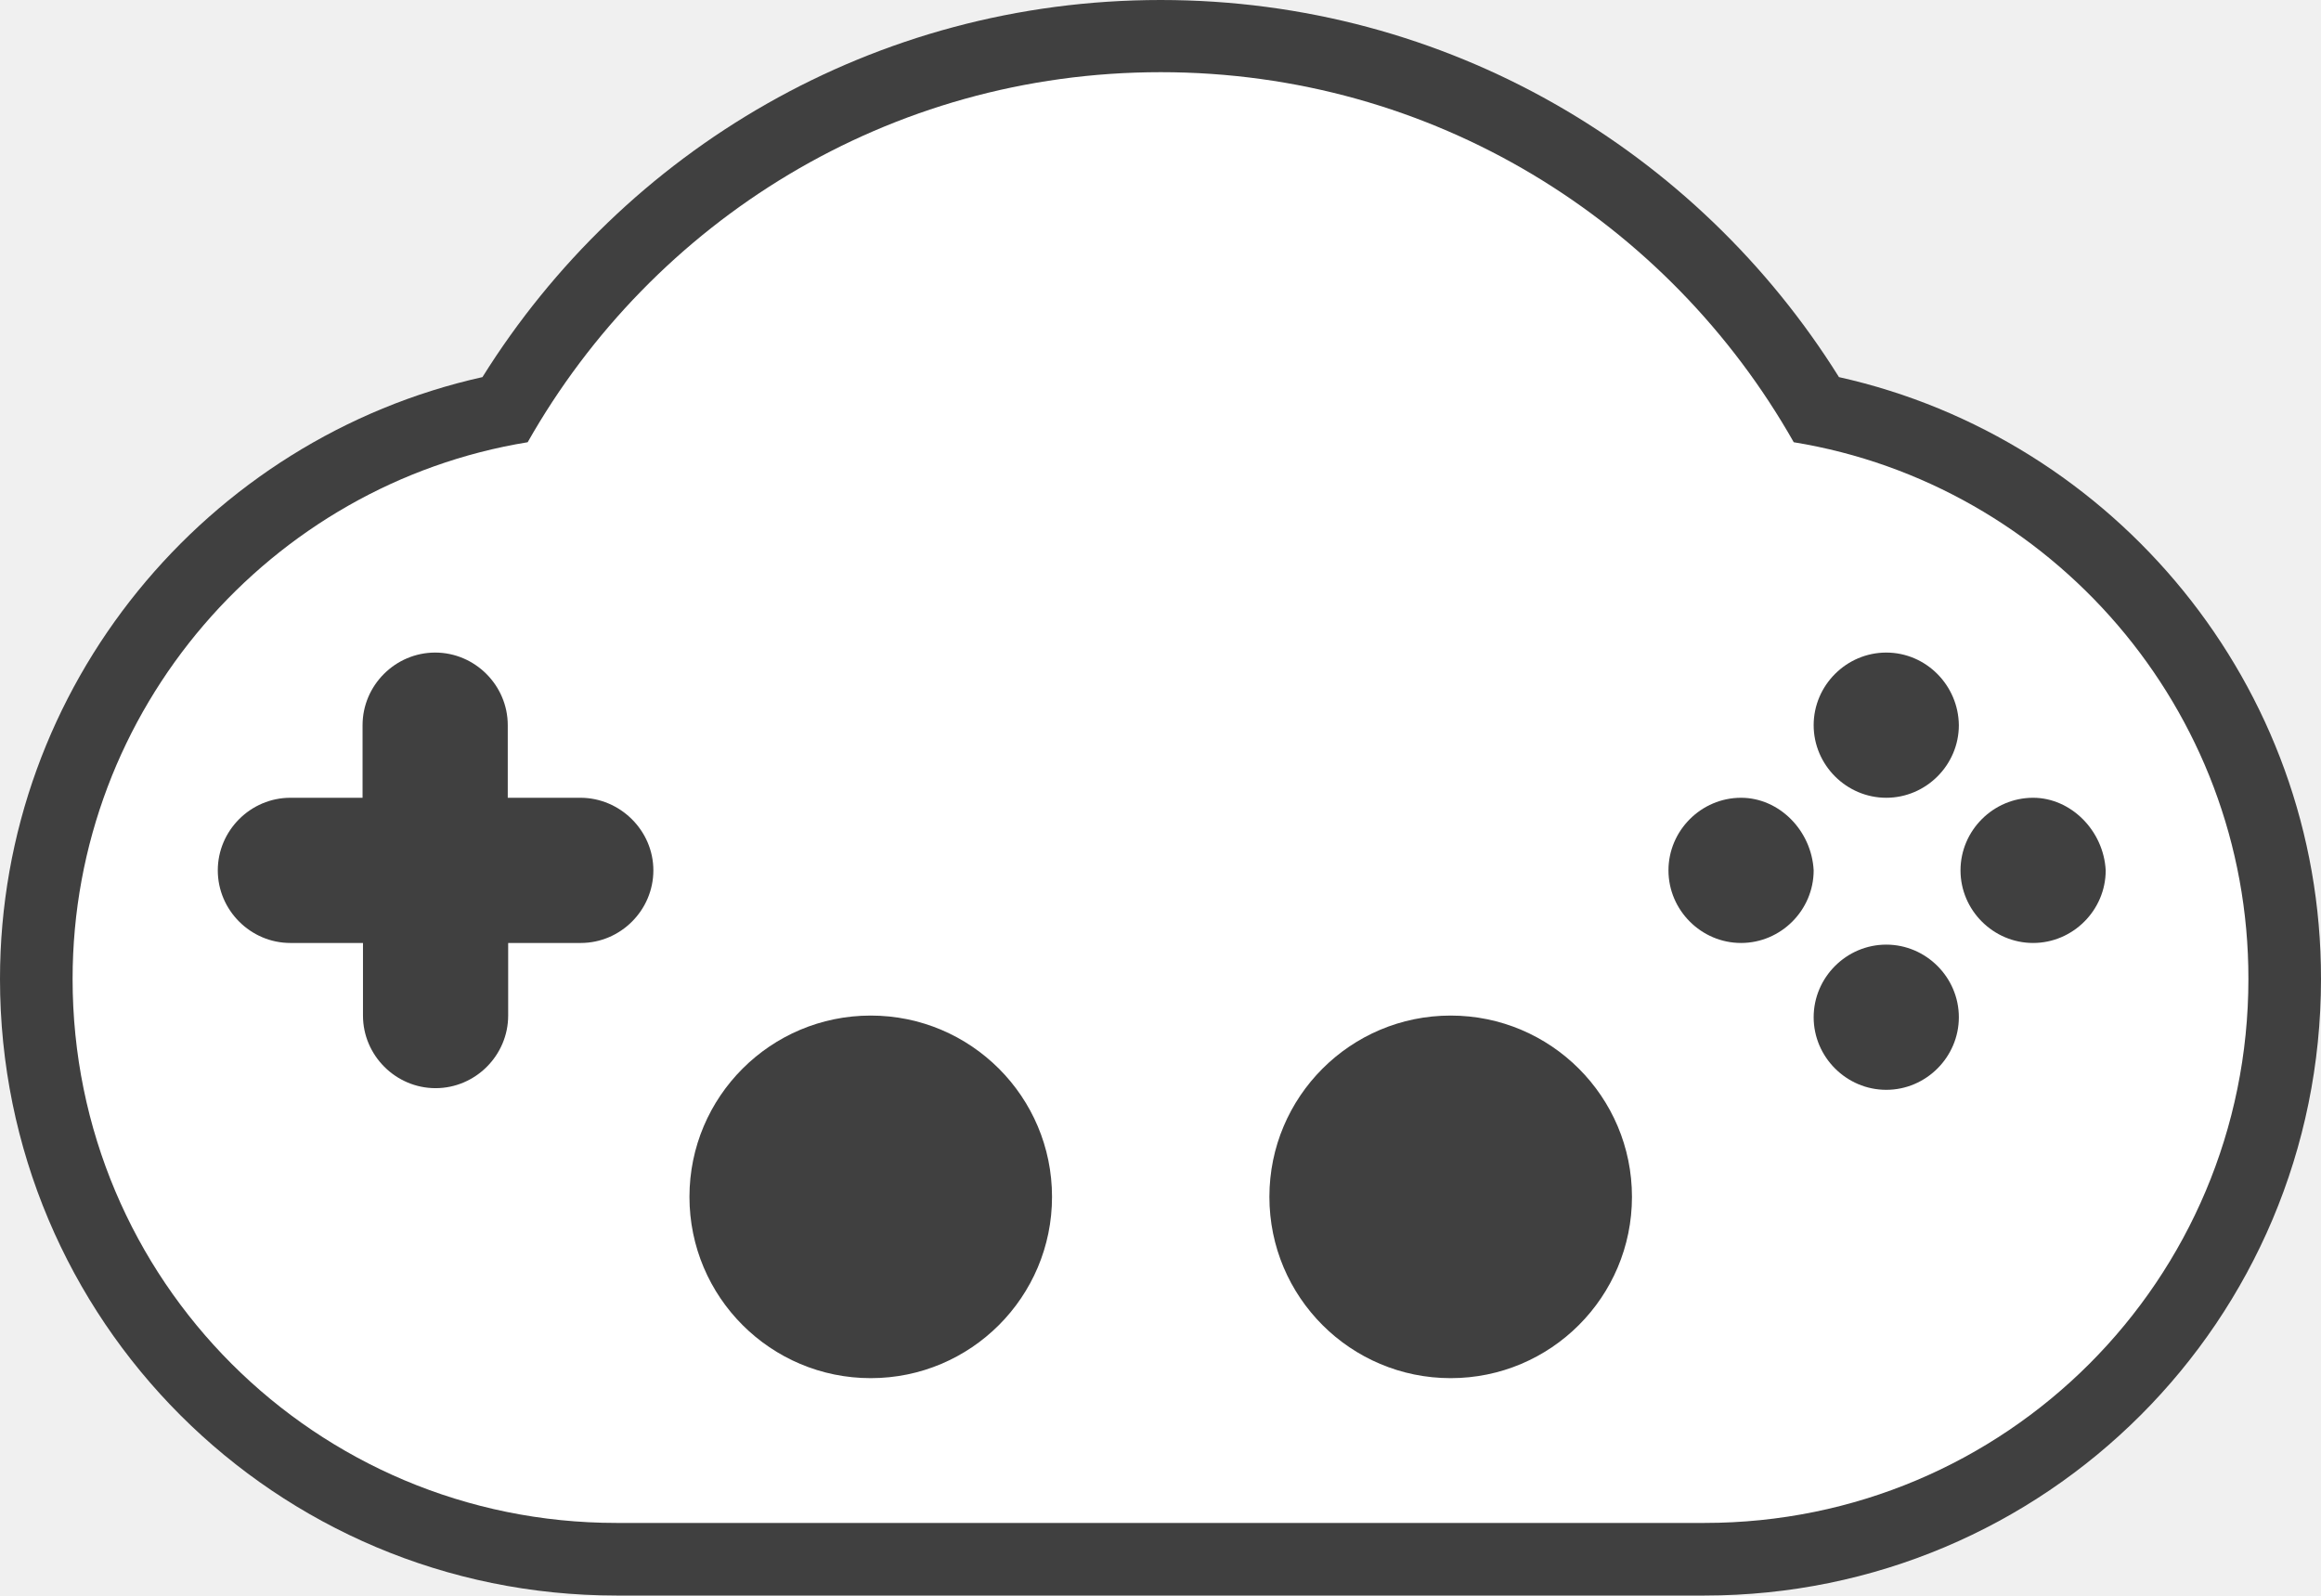
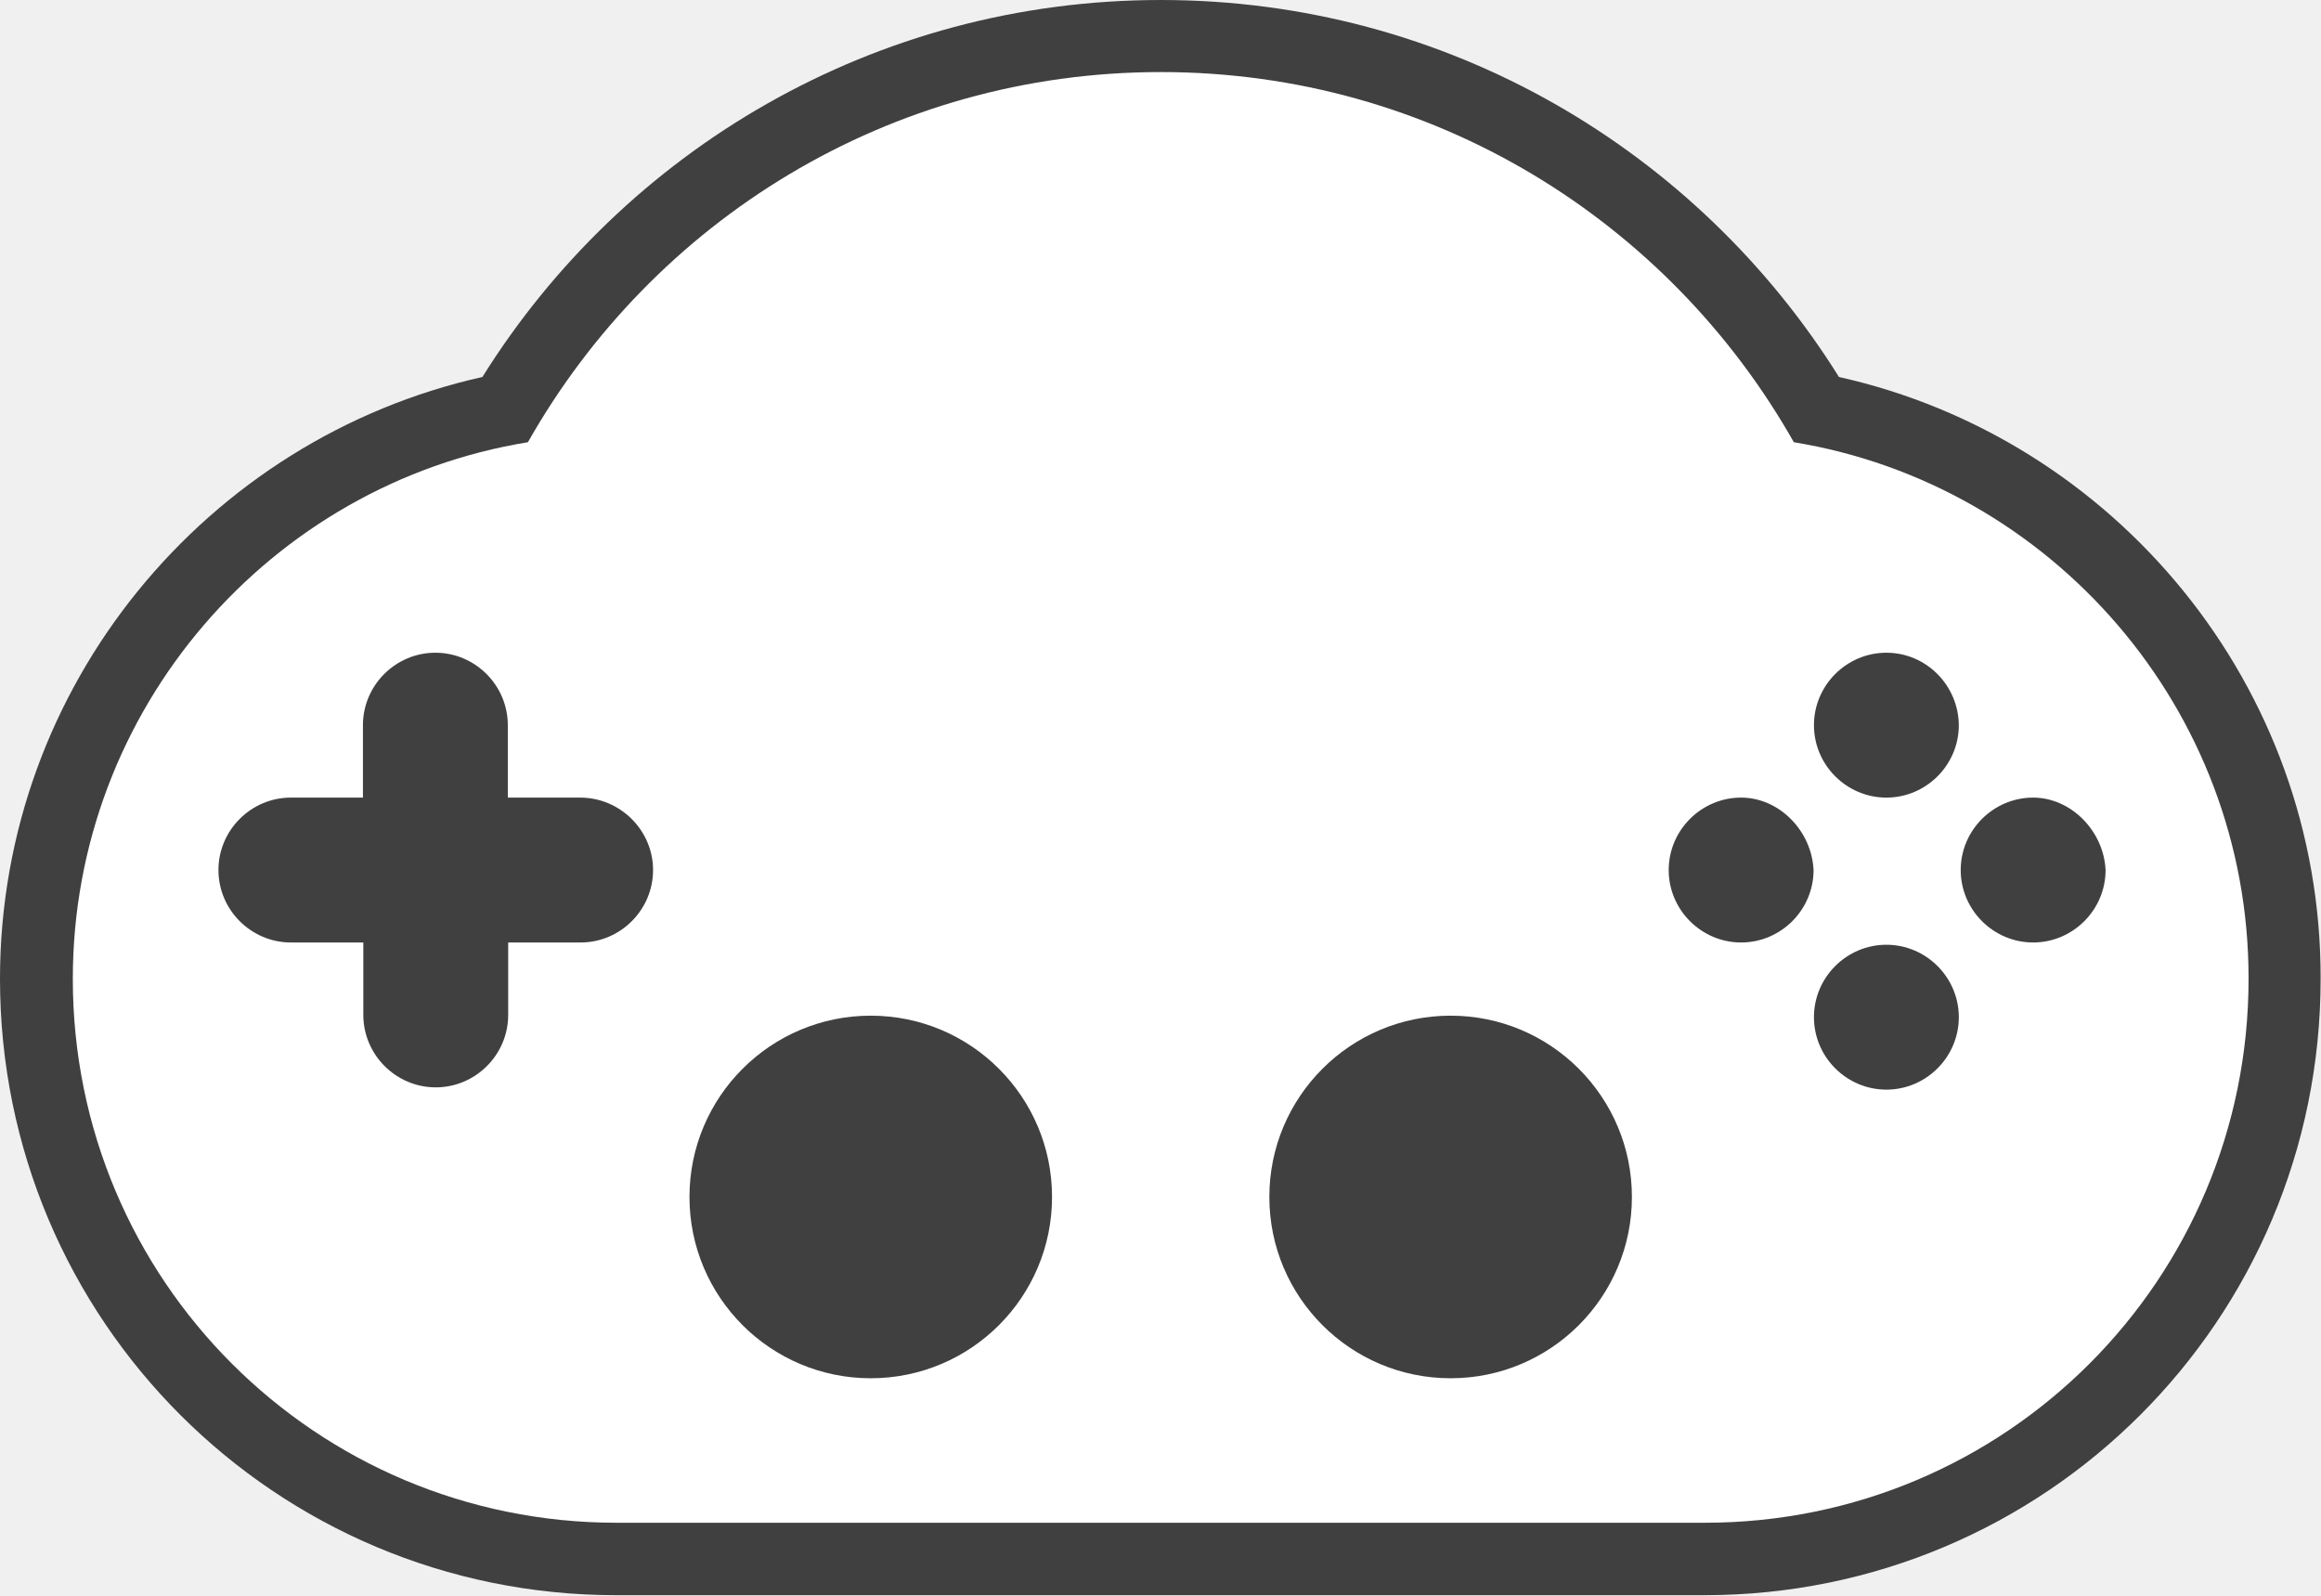
- <svg xmlns="http://www.w3.org/2000/svg" version="1.1" id="Layer_1" x="0px" y="0px" viewBox="26.2 203.7 559.5 384.7" enable-background="new 26.2 203.7 559.5 384.7" xml:space="preserve">
+ <svg xmlns="http://www.w3.org/2000/svg" version="1.0" id="Layer_1" x="0px" y="0px" viewBox="26.2 389.3 612 420.7" enable-background="new 26.2 389.3 612 420.7" xml:space="preserve">
  <g id="Rounded_Rectangle_1_3_" enable-background="new    ">
    <g id="Rounded_Rectangle_1">
      <g>
-         <path fill="#404040" d="M469.5,294.6c-34.1-54.6-94.4-90.9-163.5-90.9s-129.4,36.3-163.5,90.9C76.1,309.4,26.2,368.9,26.2,439.7     c0,82.2,66.4,148.6,148.6,148.6h262.3c82.2,0,148.6-66.4,148.6-148.6C585.8,368.9,535.9,309.4,469.5,294.6z" />
+         <path fill="#404040" d="M511.1,488.7c-37.3-59.7-103.3-99.4-178.8-99.4S190.7,429,153.4,488.7C80.8,504.9,26.2,570,26.2,647.4     c0,89.9,72.6,162.5,162.5,162.5h286.9c89.9,0,162.5-72.6,162.5-162.5C638.3,570,583.7,504.9,511.1,488.7z" />
      </g>
    </g>
  </g>
  <g id="Rounded_Rectangle_1_2_" enable-background="new    ">
    <g id="Rounded_Rectangle_1_1_">
      <g>
-         <path fill="#FFFFFF" d="M458.6,310.3c-30.2-53.3-87-89.2-152.6-89.2S183.6,257,153.4,310.3C91.4,320.4,43.7,374.6,43.7,439.7     c0,72.6,58.6,131.1,131.1,131.1h262.3c72.6,0,131.1-58.6,131.1-131.1C568.3,374.6,520.6,320.4,458.6,310.3z" />
+         <path fill="#FFFFFF" d="M499.2,505.9c-33-58.3-95.2-97.6-166.9-97.6s-133.9,39.3-166.9,97.6c-67.8,11-120,70.3-120,141.5     c0,79.4,64.1,143.4,143.4,143.4h286.9c79.4,0,143.4-64.1,143.4-143.4C619.2,576.2,567,517,499.2,505.9z" />
      </g>
    </g>
  </g>
  <g id="Buttons_1_" enable-background="new    ">
    <g id="Buttons">
      <g>
-         <path fill="#404040" d="M480.9,361c-9.6,0-17.5,7.9-17.5,17.5c0,9.6,7.9,17.5,17.5,17.5c9.6,0,17.5-7.9,17.5-17.5     C498.3,368.9,490.5,361,480.9,361z M445.9,396c-9.6,0-17.5,7.9-17.5,17.5s7.9,17.5,17.5,17.5s17.5-7.9,17.5-17.5     C462.9,403.9,455.1,396,445.9,396z M516.3,396c-9.6,0-17.5,7.9-17.5,17.5s7.9,17.5,17.5,17.5s17.5-7.9,17.5-17.5     C533.3,403.9,525.4,396,516.3,396z M480.9,431.4c-9.6,0-17.5,7.9-17.5,17.5c0,9.6,7.9,17.5,17.5,17.5c9.6,0,17.5-7.9,17.5-17.5     S490.5,431.4,480.9,431.4z" />
+         <path fill="#404040" d="M523.6,561.4c-10.5,0-19.1,8.6-19.1,19.1c0,10.5,8.6,19.1,19.1,19.1s19.1-8.6,19.1-19.1     C542.6,570,534.1,561.4,523.6,561.4z M485.3,599.6c-10.5,0-19.1,8.6-19.1,19.1s8.6,19.1,19.1,19.1c10.5,0,19.1-8.6,19.1-19.1     C503.9,608.3,495.3,599.6,485.3,599.6z M562.3,599.6c-10.5,0-19.1,8.6-19.1,19.1s8.6,19.1,19.1,19.1c10.5,0,19.1-8.6,19.1-19.1     C580.9,608.3,572.2,599.6,562.3,599.6z M523.6,638.4c-10.5,0-19.1,8.6-19.1,19.1c0,10.5,8.6,19.1,19.1,19.1s19.1-8.6,19.1-19.1     C542.7,647,534.1,638.4,523.6,638.4z" />
      </g>
    </g>
  </g>
  <g id="Left_1_" enable-background="new    ">
    <g id="Left">
      <g>
-         <circle fill="#404040" cx="236.1" cy="492.2" r="43.7" />
+         <circle fill="#404040" cx="255.8" cy="704.9" r="47.8" />
      </g>
    </g>
  </g>
  <g id="Right_1_" enable-background="new    ">
    <g id="Right">
      <g>
-         <circle fill="#404040" cx="375.9" cy="492.2" r="43.7" />
+         <circle fill="#404040" cx="408.7" cy="704.9" r="47.8" />
      </g>
    </g>
  </g>
  <g id="D-Pad_1_" enable-background="new    ">
    <g id="D-Pad">
      <g>
-         <path fill="#404040" d="M166.1,396h-17.5v-17.5c0-9.6-7.9-17.5-17.5-17.5s-17.5,7.9-17.5,17.5V396H96.2     c-9.6,0-17.5,7.9-17.5,17.5S86.6,431,96.2,431h17.5v17.5c0,9.6,7.9,17.5,17.5,17.5s17.5-7.9,17.5-17.5V431h17.5     c9.6,0,17.5-7.9,17.5-17.5S175.7,396,166.1,396z" />
+         <path fill="#404040" d="M179.2,599.6h-19.1v-19.1c0-10.5-8.6-19.1-19.1-19.1s-19.1,8.6-19.1,19.1v19.1h-19     c-10.5,0-19.1,8.6-19.1,19.1s8.6,19.1,19.1,19.1h19.1v19.1c0,10.5,8.6,19.1,19.1,19.1c10.5,0,19.1-8.6,19.1-19.1v-19.1h19.1     c10.5,0,19.1-8.6,19.1-19.1S189.7,599.6,179.2,599.6z" />
      </g>
    </g>
  </g>
</svg>
